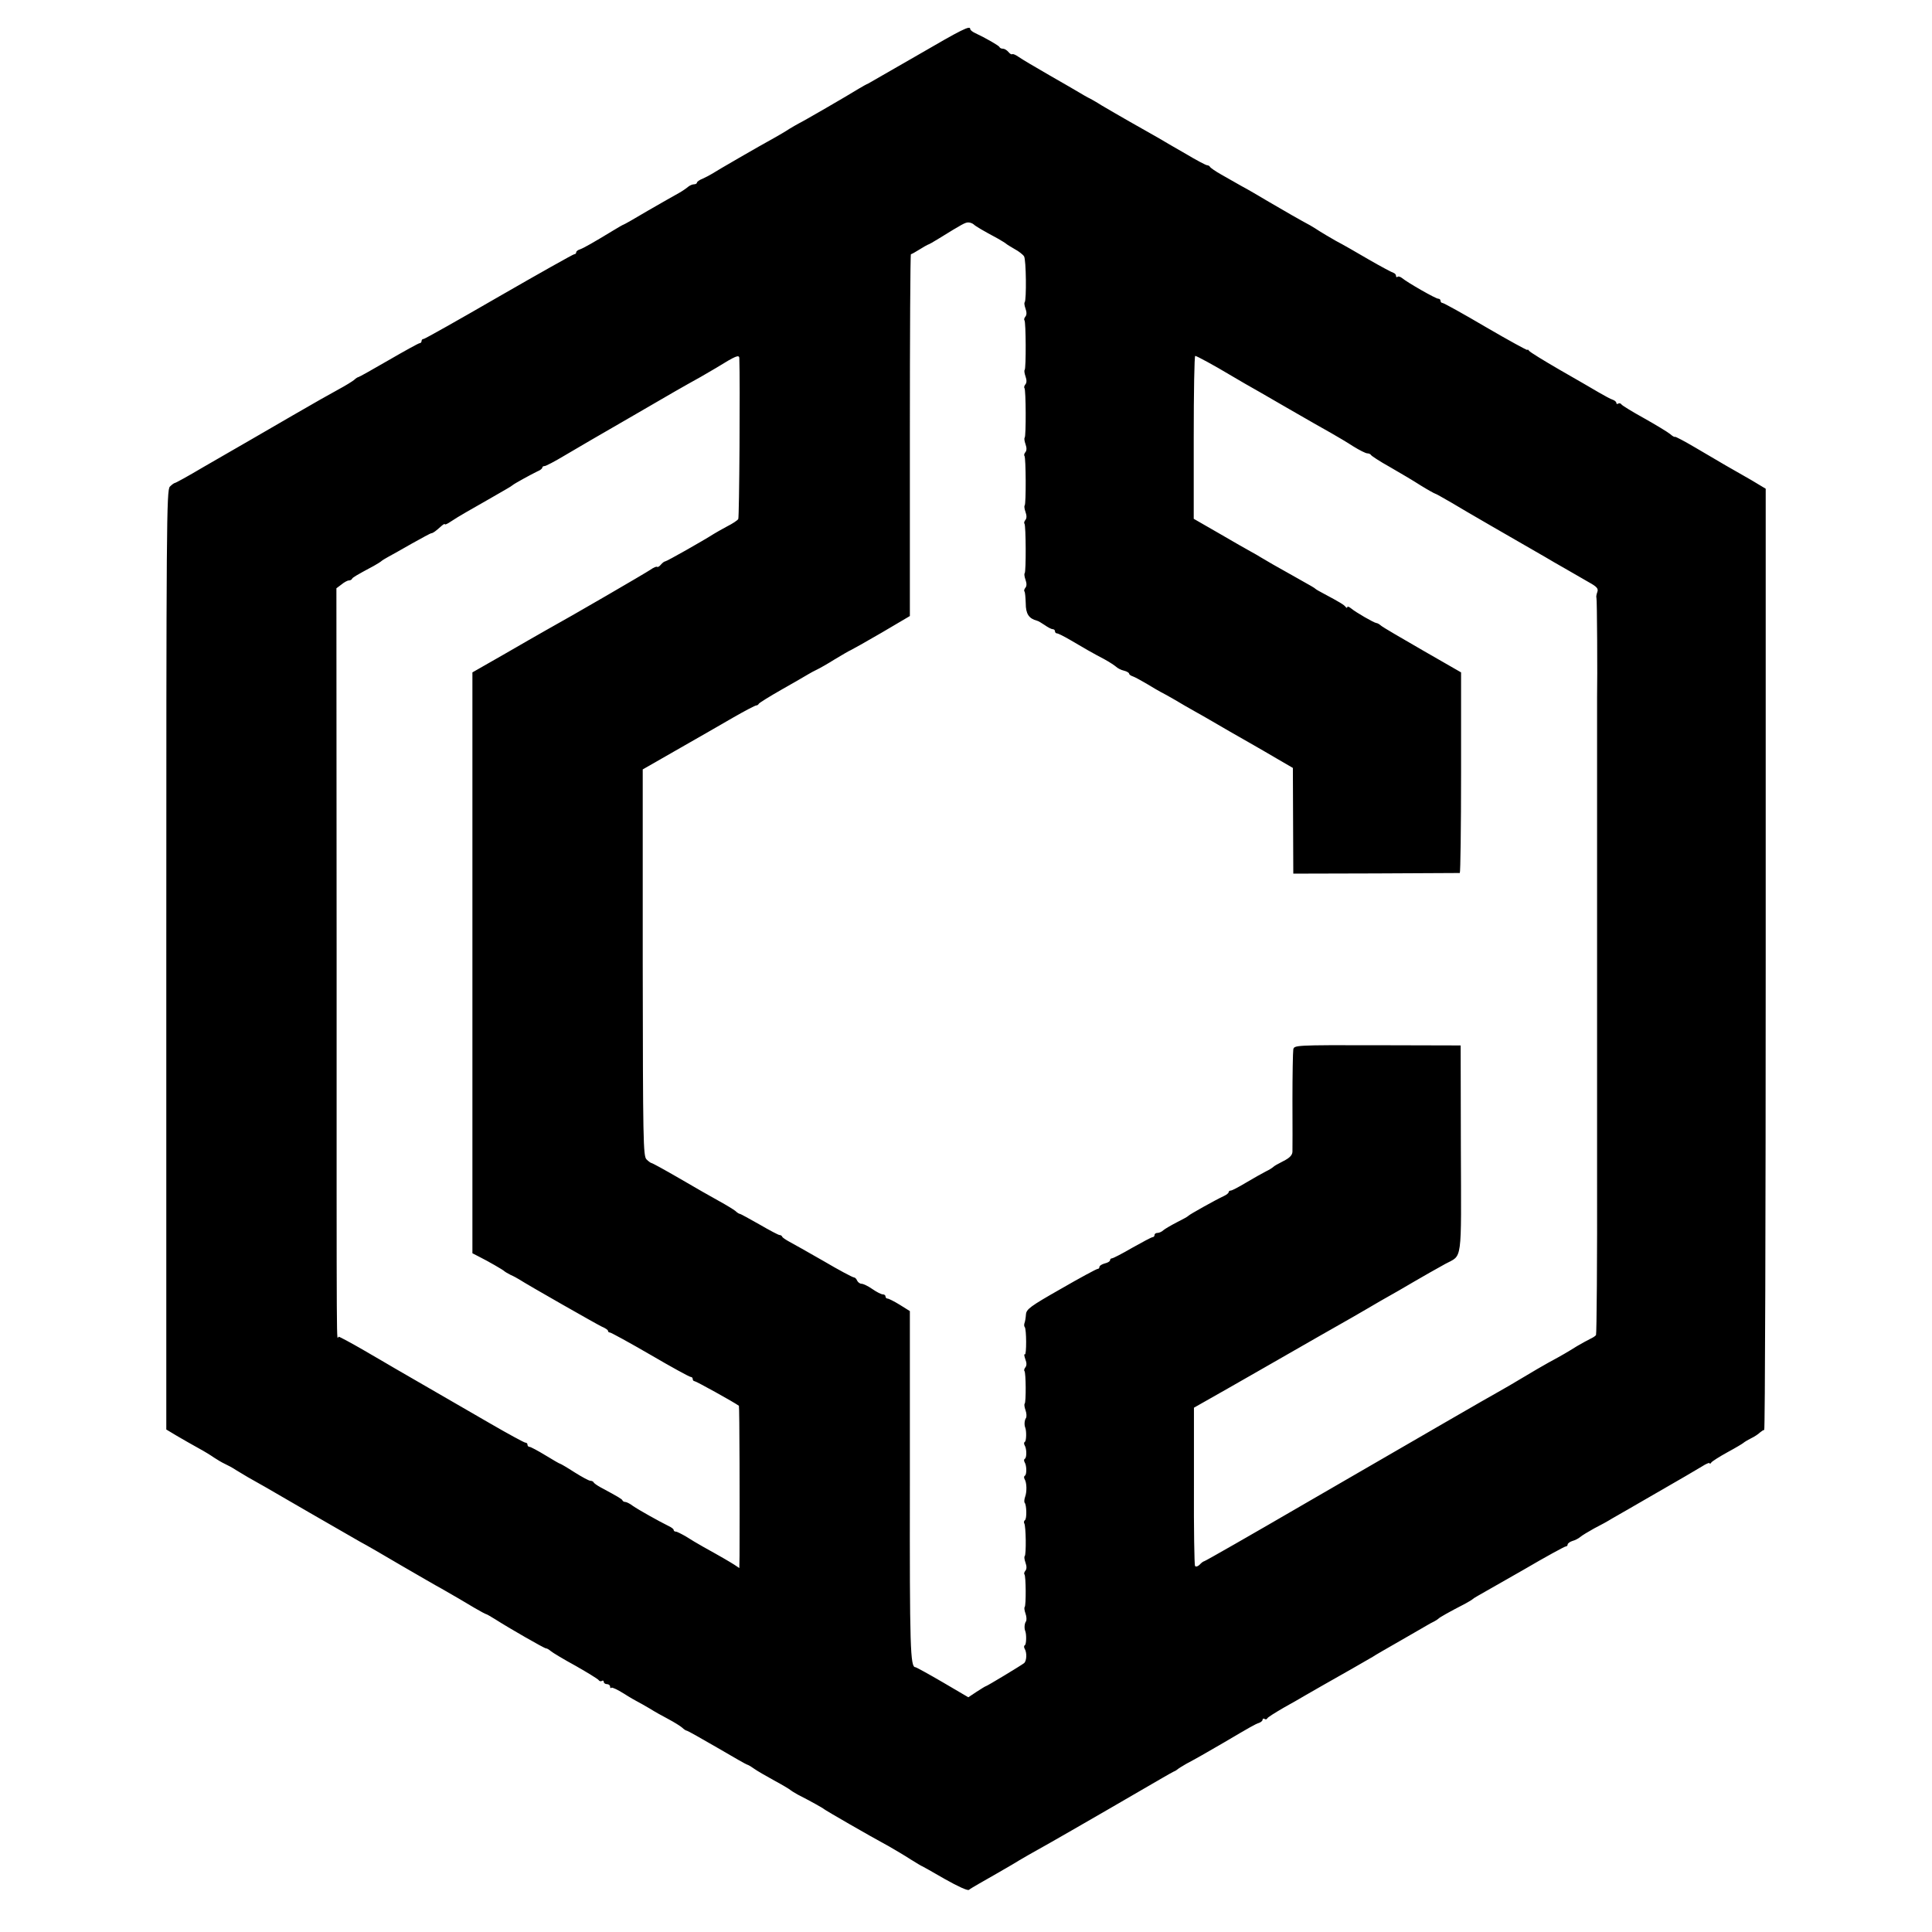
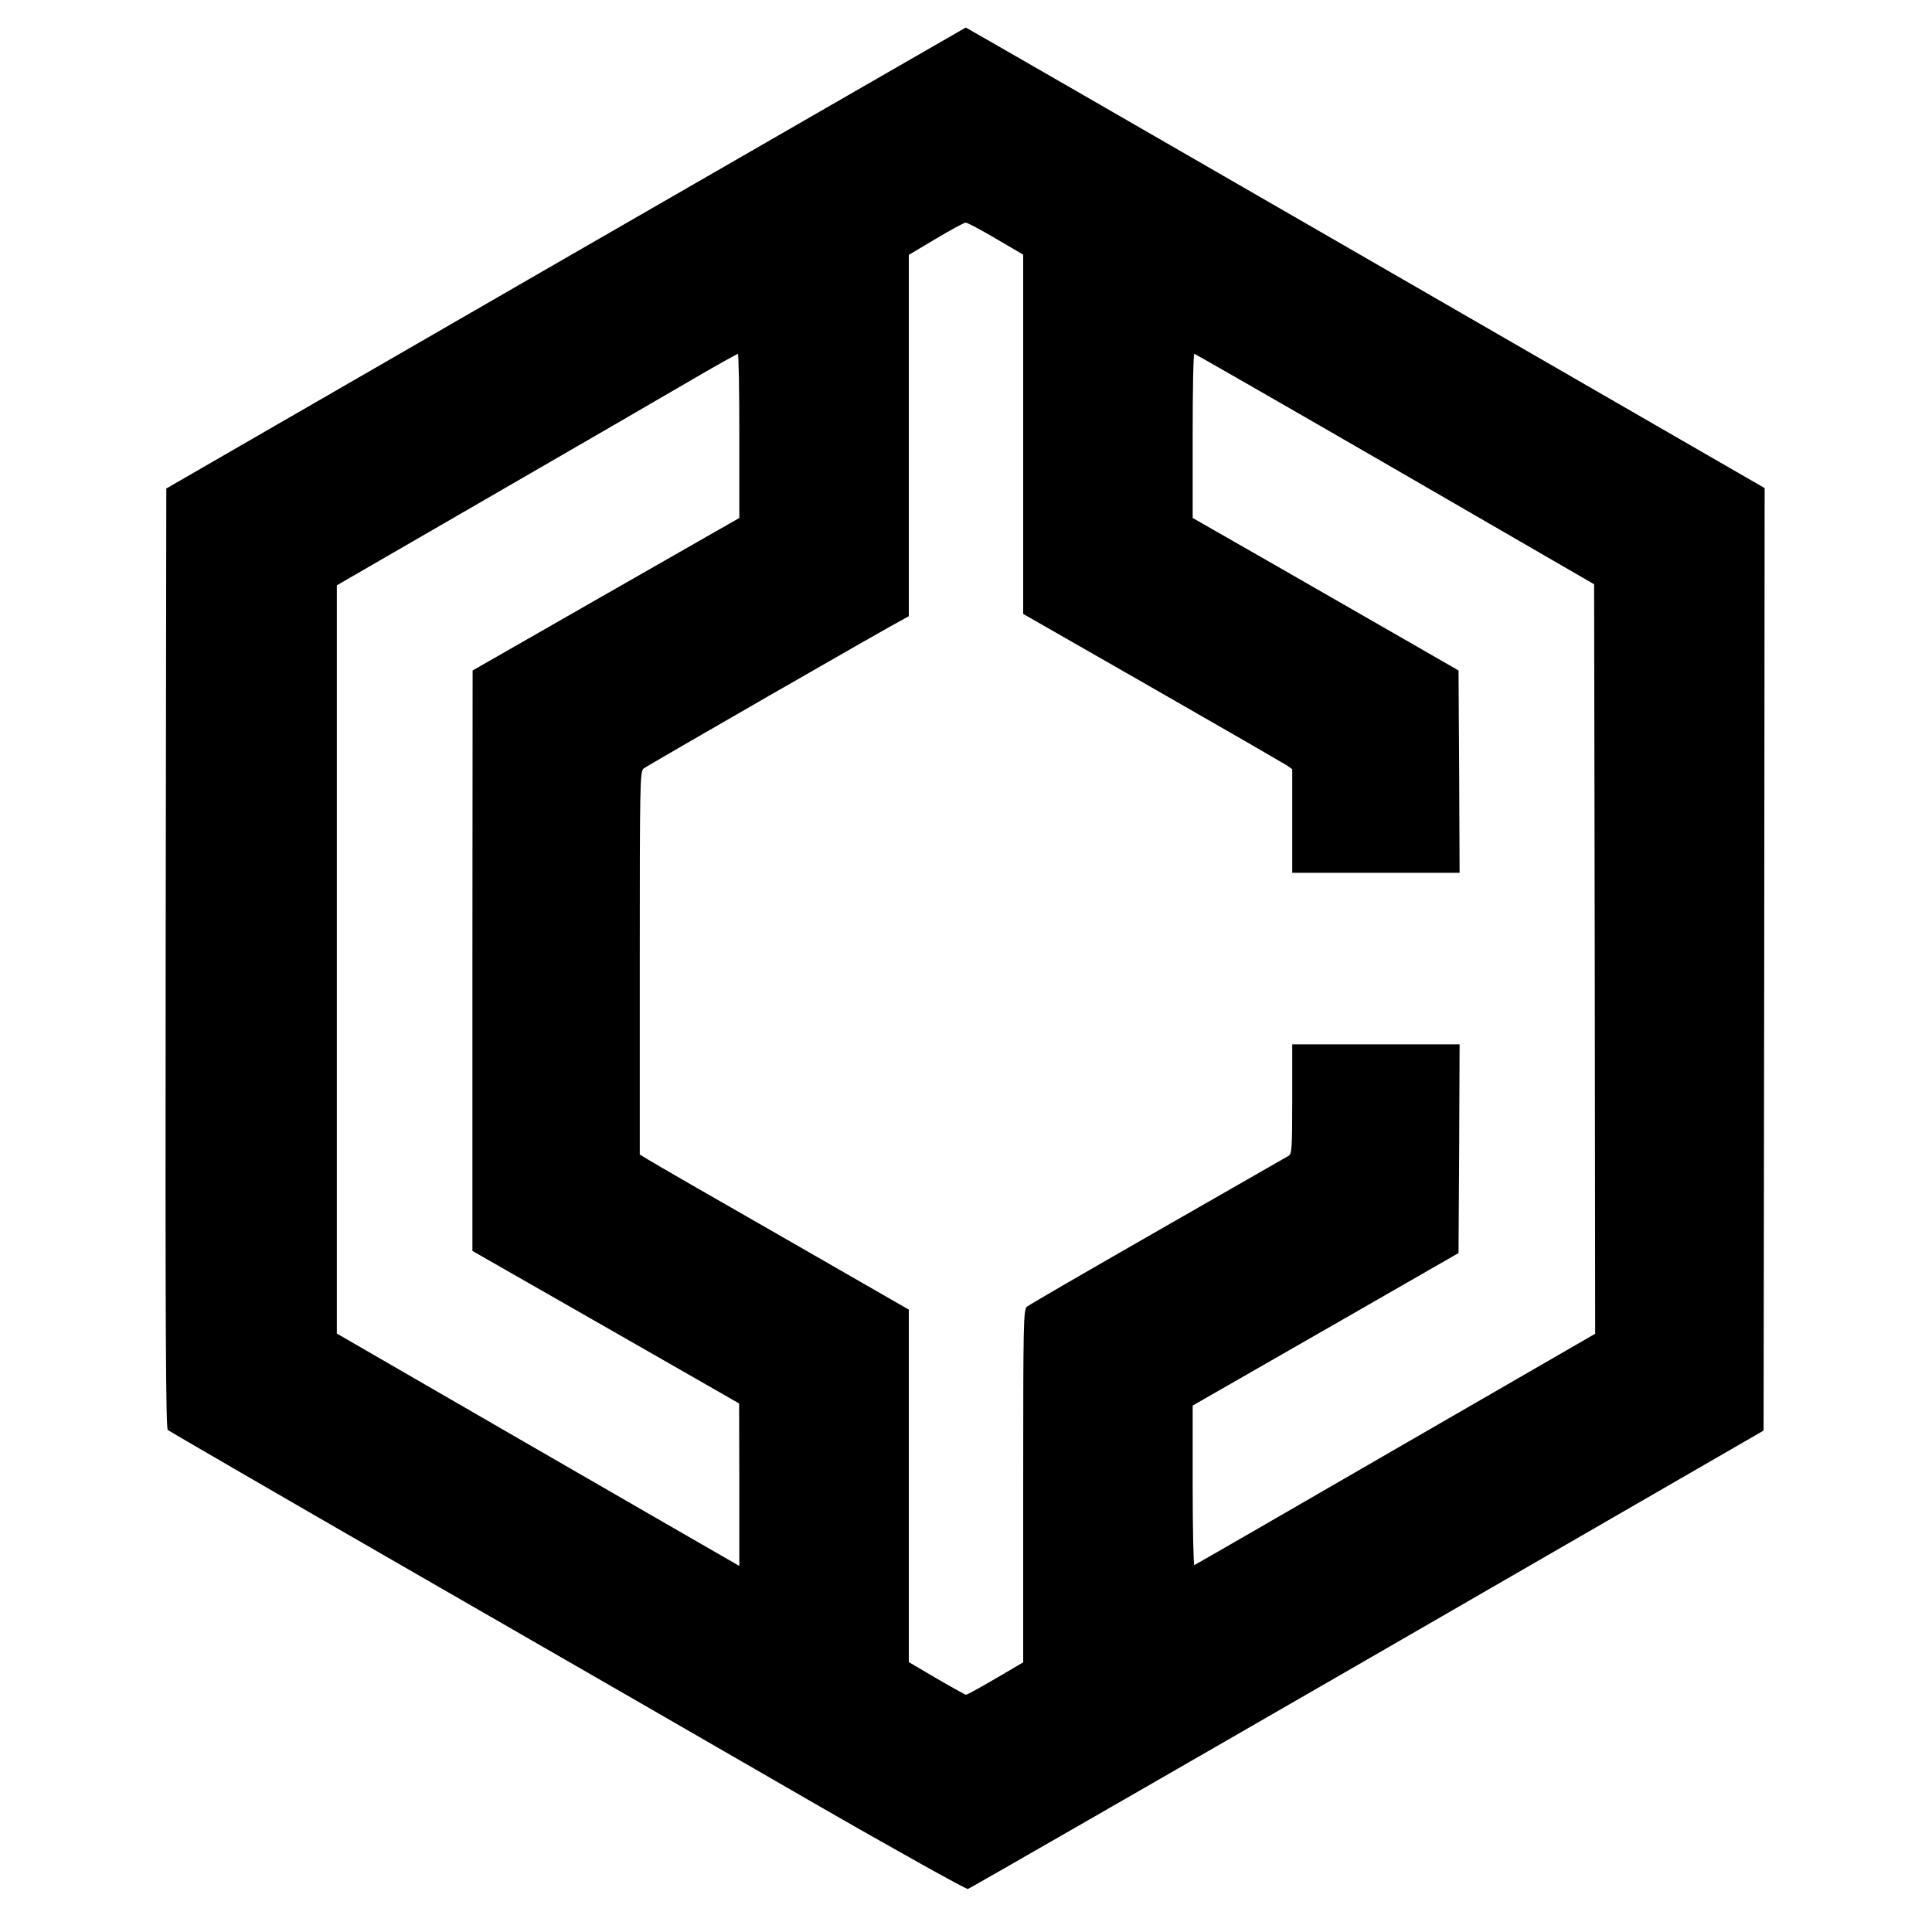
<svg xmlns="http://www.w3.org/2000/svg" version="1.0" width="912pt" height="912pt" viewBox="0 0 912 912" preserveAspectRatio="xMidYMid meet">
  <g transform="translate(0,912) scale(0.1,-0.1)" fill="#000000" stroke="none">
-     <path d="M4334 8861 c-122 -70 -228 -131 -235 -135 -8 -3 -27 -14 -44 -24 -53 -33 -269 -158 -285 -165 -8 -4 -28 -16 -45 -26 -16 -11 -46 -28 -65 -39 -75 -41 -277 -158 -300 -173 -8 -5 -27 -15 -42 -22 -16 -6 -28 -15 -28 -19 0 -4 -6 -8 -14 -8 -8 0 -21 -6 -28 -12 -8 -7 -27 -20 -43 -29 -17 -9 -81 -46 -144 -82 -62 -37 -115 -67 -117 -67 -2 0 -25 -13 -51 -29 -92 -56 -138 -82 -155 -88 -10 -3 -18 -9 -18 -14 0 -5 -4 -9 -9 -9 -5 0 -165 -90 -356 -200 -190 -110 -350 -200 -355 -200 -6 0 -10 -4 -10 -10 0 -5 -4 -10 -9 -10 -5 0 -70 -36 -146 -80 -76 -44 -140 -80 -143 -80 -3 0 -13 -6 -21 -14 -9 -7 -41 -27 -71 -43 -65 -36 -94 -52 -220 -125 -52 -30 -140 -81 -195 -113 -55 -32 -157 -91 -227 -131 -69 -41 -129 -74 -133 -74 -3 0 -14 -8 -23 -17 -16 -15 -17 -172 -17 -2234 l0 -2217 50 -30 c27 -16 73 -42 100 -57 28 -15 62 -36 76 -46 15 -10 37 -23 50 -29 13 -6 38 -19 54 -30 17 -10 41 -25 55 -33 40 -22 89 -50 292 -168 106 -61 213 -123 238 -137 25 -13 113 -64 196 -113 83 -48 167 -97 188 -108 68 -39 101 -58 154 -90 29 -17 55 -31 58 -31 2 0 21 -11 42 -24 64 -41 231 -137 239 -137 5 0 15 -6 23 -13 8 -7 61 -39 118 -70 56 -32 105 -62 108 -67 3 -5 10 -7 15 -4 5 4 9 1 9 -4 0 -6 7 -11 15 -11 8 0 15 -5 15 -12 0 -6 3 -9 6 -5 4 3 29 -9 58 -27 28 -18 58 -35 66 -39 8 -4 33 -18 55 -31 22 -14 63 -37 90 -51 28 -15 57 -33 66 -41 8 -8 18 -14 22 -14 3 0 67 -36 143 -80 75 -44 138 -80 141 -80 3 0 17 -8 31 -18 15 -11 59 -36 97 -57 39 -21 72 -41 75 -44 3 -3 19 -13 35 -22 59 -30 120 -64 125 -69 5 -5 209 -123 305 -175 28 -16 74 -43 103 -62 29 -18 54 -33 56 -33 1 0 49 -27 106 -60 64 -36 108 -56 114 -51 6 5 28 18 49 30 59 34 99 56 153 88 47 29 102 60 186 107 52 29 486 280 528 305 19 11 42 24 50 28 8 3 17 9 20 12 3 3 21 14 40 25 47 25 91 50 175 99 129 76 150 88 168 94 9 3 17 10 17 15 0 5 4 7 9 4 5 -4 11 -2 13 2 1 5 37 27 78 51 41 23 89 50 105 60 17 10 50 29 75 43 82 46 225 128 240 137 8 6 64 38 125 73 60 35 119 68 130 75 11 7 27 15 35 19 8 4 17 10 20 13 5 6 53 33 125 70 16 9 32 18 35 21 3 3 15 11 28 18 13 7 109 62 214 122 104 61 194 110 199 110 5 0 9 4 9 9 0 5 10 13 23 17 12 3 29 12 37 19 8 7 38 25 65 40 28 14 66 35 85 47 19 11 114 65 210 121 96 55 192 111 213 124 20 13 37 20 37 16 0 -5 4 -3 8 3 4 6 39 28 77 49 39 21 72 41 75 44 3 3 19 13 35 21 17 8 36 21 43 28 7 6 16 12 20 12 4 0 7 1000 7 2222 l0 2221 -30 18 c-16 10 -50 30 -75 44 -52 29 -98 56 -227 132 -51 30 -94 53 -97 51 -2 -2 -12 4 -22 13 -11 9 -65 42 -122 74 -56 31 -105 61 -108 66 -3 5 -10 7 -15 4 -5 -4 -9 -2 -9 3 0 5 -8 12 -17 15 -10 3 -39 19 -65 34 -26 15 -109 64 -185 107 -76 44 -141 84 -145 90 -4 6 -8 8 -8 4 0 -3 -88 45 -196 108 -107 63 -199 114 -205 114 -5 0 -9 5 -9 10 0 6 -5 10 -11 10 -12 0 -145 76 -170 97 -9 7 -19 10 -22 6 -4 -3 -7 -1 -7 5 0 6 -6 12 -12 14 -7 2 -60 30 -117 63 -56 33 -126 73 -155 88 -28 16 -62 36 -76 45 -14 9 -34 22 -45 28 -45 24 -115 64 -195 111 -47 28 -105 62 -130 75 -25 14 -67 38 -95 54 -27 15 -51 32 -53 36 -2 4 -8 8 -14 8 -5 0 -51 24 -101 54 -51 29 -109 63 -129 75 -99 56 -177 100 -267 153 -25 16 -55 33 -66 38 -11 6 -29 16 -40 23 -11 7 -74 43 -140 81 -66 38 -132 77 -146 87 -14 10 -28 16 -31 13 -3 -2 -11 2 -18 11 -7 8 -18 15 -25 15 -8 0 -15 3 -17 8 -3 7 -66 43 -115 66 -13 6 -23 14 -23 19 0 18 -38 -1 -246 -122z m262 -800 c9 -9 45 -30 114 -67 19 -11 37 -22 40 -25 3 -3 21 -14 40 -25 19 -10 39 -26 44 -34 10 -15 12 -207 3 -217 -3 -3 -1 -16 4 -30 6 -17 6 -30 -1 -38 -5 -6 -7 -14 -4 -17 7 -8 8 -227 1 -234 -3 -3 -1 -17 4 -31 6 -17 6 -30 -1 -38 -5 -6 -7 -14 -4 -17 7 -8 8 -227 1 -234 -3 -3 -1 -17 4 -31 6 -17 6 -30 -1 -38 -5 -6 -7 -14 -4 -17 7 -8 8 -227 1 -234 -3 -3 -1 -17 4 -31 6 -17 6 -30 -1 -38 -5 -6 -7 -14 -4 -17 7 -8 8 -227 1 -234 -3 -3 -1 -17 4 -31 6 -17 6 -30 -1 -38 -5 -6 -7 -14 -4 -17 3 -3 5 -29 6 -56 0 -50 15 -72 53 -82 6 -1 22 -11 37 -21 14 -10 31 -19 37 -19 6 0 11 -4 11 -10 0 -5 4 -10 10 -10 5 0 33 -14 62 -31 59 -35 104 -61 163 -92 22 -12 46 -28 53 -34 7 -7 24 -16 38 -19 13 -3 24 -10 24 -14 0 -4 8 -10 18 -13 9 -3 40 -20 67 -36 28 -17 57 -34 65 -38 8 -4 38 -20 65 -36 28 -17 70 -41 95 -55 25 -14 57 -32 72 -41 37 -22 145 -84 198 -114 25 -14 78 -45 119 -69 l74 -43 1 -249 1 -250 390 1 c215 1 393 2 396 2 3 1 6 214 6 474 l0 473 -181 104 c-99 57 -188 109 -196 116 -8 7 -18 13 -23 13 -11 1 -98 51 -119 69 -10 8 -18 11 -18 6 0 -5 -4 -4 -8 1 -7 10 -29 23 -102 62 -19 10 -37 20 -40 23 -5 5 -15 11 -99 58 -76 42 -145 82 -161 92 -8 5 -28 17 -45 26 -16 9 -84 47 -150 86 l-120 69 0 385 c0 211 3 384 7 384 7 0 93 -47 163 -89 17 -10 48 -28 70 -41 22 -12 112 -64 200 -115 88 -51 183 -105 210 -120 28 -16 74 -43 103 -62 29 -18 59 -33 66 -33 8 0 16 -4 18 -8 2 -4 41 -30 88 -56 47 -27 113 -66 147 -88 34 -21 65 -38 67 -38 3 0 38 -20 78 -43 59 -36 297 -173 443 -257 17 -10 59 -35 95 -55 36 -21 86 -50 111 -64 38 -21 45 -30 39 -46 -4 -11 -6 -23 -4 -27 3 -5 5 -374 3 -468 0 -8 0 -116 0 -240 0 -124 0 -232 0 -240 0 -8 0 -116 0 -240 0 -124 0 -232 0 -240 0 -8 0 -116 0 -240 0 -124 0 -234 0 -245 0 -11 0 -366 0 -789 1 -422 -2 -772 -5 -778 -3 -5 -16 -13 -27 -18 -12 -6 -40 -21 -62 -34 -45 -28 -70 -43 -135 -78 -25 -14 -79 -45 -120 -70 -41 -25 -95 -56 -120 -70 -56 -31 -289 -166 -902 -521 -263 -153 -480 -277 -484 -277 -3 0 -13 -7 -21 -16 -9 -9 -18 -11 -22 -6 -3 6 -6 176 -5 378 l0 369 60 34 c32 18 79 45 104 59 25 14 88 50 140 80 52 30 185 106 295 169 110 62 207 118 215 123 8 5 38 22 65 38 28 16 67 38 88 50 20 12 53 31 72 42 19 11 52 30 73 42 20 11 54 30 75 42 81 44 75 -5 73 543 l-1 488 -393 1 c-390 1 -393 0 -397 -20 -2 -12 -4 -120 -4 -241 1 -121 0 -230 0 -242 -1 -16 -13 -29 -43 -44 -24 -12 -45 -24 -48 -28 -3 -3 -18 -13 -35 -21 -16 -8 -58 -32 -92 -52 -35 -21 -67 -38 -73 -38 -5 0 -10 -3 -10 -7 0 -5 -10 -13 -23 -19 -39 -18 -162 -87 -167 -93 -3 -4 -27 -17 -55 -31 -27 -14 -56 -31 -63 -37 -7 -7 -20 -13 -28 -13 -8 0 -14 -4 -14 -10 0 -5 -4 -10 -9 -10 -5 0 -48 -23 -96 -50 -48 -28 -91 -50 -96 -50 -5 0 -9 -4 -9 -9 0 -5 -11 -12 -25 -15 -14 -4 -25 -11 -25 -16 0 -6 -4 -10 -9 -10 -5 0 -83 -42 -173 -94 -146 -83 -163 -96 -165 -121 -1 -15 -4 -34 -7 -41 -2 -6 -2 -15 1 -18 9 -9 9 -135 1 -129 -5 2 -3 -8 2 -23 7 -18 7 -30 0 -39 -5 -6 -7 -14 -4 -17 7 -8 8 -147 1 -154 -3 -3 -1 -17 4 -31 5 -14 6 -31 2 -37 -7 -10 -9 -32 -3 -46 6 -16 5 -62 -2 -66 -5 -3 -5 -10 -1 -17 10 -16 10 -58 1 -63 -5 -3 -5 -10 -1 -17 10 -16 10 -58 1 -63 -5 -3 -5 -10 -1 -17 10 -16 11 -59 2 -83 -4 -12 -5 -24 -2 -28 9 -9 11 -76 1 -82 -4 -3 -6 -10 -3 -15 8 -12 10 -148 2 -155 -3 -3 -1 -17 4 -31 6 -17 6 -30 -1 -38 -5 -6 -7 -14 -4 -17 7 -8 8 -147 1 -154 -3 -3 -1 -17 4 -31 5 -14 6 -31 2 -37 -7 -10 -9 -32 -3 -46 6 -16 5 -62 -2 -66 -5 -3 -5 -10 -1 -17 11 -18 10 -57 -3 -68 -14 -11 -176 -109 -181 -109 -2 0 -21 -12 -43 -26 l-39 -26 -121 71 c-67 39 -125 71 -129 71 -24 0 -27 91 -26 863 l0 818 -48 30 c-26 16 -52 29 -57 29 -6 0 -10 5 -10 10 0 6 -6 10 -13 10 -7 0 -29 11 -49 25 -20 14 -43 25 -51 25 -8 0 -17 7 -21 15 -3 8 -10 15 -15 15 -6 0 -70 34 -143 77 -73 42 -146 83 -163 92 -16 9 -32 19 -33 24 -2 4 -7 7 -12 7 -5 0 -47 22 -95 50 -48 27 -89 50 -93 50 -3 0 -13 6 -21 14 -9 7 -43 28 -76 46 -33 18 -117 66 -187 107 -69 40 -129 73 -133 73 -3 0 -14 8 -23 17 -16 15 -17 89 -18 929 l0 912 145 83 c80 46 155 89 166 95 11 6 64 37 118 68 54 31 102 56 107 56 5 0 10 4 12 8 2 4 50 34 108 67 58 33 114 65 125 72 11 7 29 16 41 22 11 5 50 27 85 49 35 21 69 41 75 43 5 2 71 39 145 82 l134 79 0 854 c0 470 2 854 5 854 3 0 21 10 40 22 19 12 37 22 40 23 3 0 28 14 55 31 107 66 121 74 136 74 8 0 19 -4 25 -9z m-1106 -633 c4 -109 0 -750 -5 -758 -3 -6 -27 -22 -53 -35 -26 -14 -54 -30 -62 -35 -50 -32 -223 -130 -230 -130 -4 0 -13 -7 -20 -15 -7 -9 -15 -13 -18 -11 -3 3 -17 -3 -31 -13 -25 -17 -374 -220 -492 -285 -30 -17 -121 -69 -202 -116 l-147 -84 0 -1371 0 -1371 33 -17 c42 -21 111 -61 117 -67 3 -3 16 -11 30 -18 14 -6 32 -16 40 -21 45 -29 365 -211 390 -223 17 -7 30 -16 30 -20 0 -5 4 -8 9 -8 5 0 91 -47 191 -105 99 -58 185 -105 191 -105 5 0 9 -4 9 -10 0 -5 4 -10 9 -10 7 0 184 -98 209 -116 3 -2 4 -486 3 -708 l-1 -58 -24 16 c-24 15 -54 33 -146 84 -25 14 -62 36 -82 49 -21 12 -42 23 -48 23 -5 0 -10 3 -10 8 0 4 -10 12 -23 18 -45 22 -143 77 -169 95 -14 11 -31 19 -36 19 -6 0 -12 3 -14 8 -3 6 -17 15 -103 61 -16 9 -31 19 -33 24 -2 4 -9 7 -15 7 -7 0 -40 18 -75 40 -34 22 -65 40 -67 40 -3 0 -34 18 -70 40 -36 22 -70 40 -75 40 -6 0 -10 5 -10 10 0 6 -4 10 -10 10 -5 0 -81 41 -167 91 -157 91 -391 226 -448 259 -16 10 -81 47 -144 84 -62 36 -118 66 -122 66 -11 0 -10 -209 -10 1809 l-1 1724 24 18 c12 10 28 19 35 19 6 0 13 3 15 8 3 6 17 15 103 61 16 9 32 19 35 22 3 3 17 12 32 20 15 8 65 36 112 63 47 26 88 49 93 49 8 1 20 10 48 35 8 7 15 11 15 7 0 -3 12 2 28 13 15 10 47 30 72 44 25 14 72 41 105 60 33 19 71 41 85 49 14 8 27 16 30 19 6 6 86 50 117 65 13 5 23 13 23 18 0 4 5 7 11 7 6 0 48 22 93 49 44 26 182 107 306 178 213 124 248 144 338 194 20 12 53 31 72 42 94 58 110 65 110 45z" />
+     <path d="M2670 7902 l-1885 -1088 -3 -2216 c-2 -1766 1 -2219 10 -2228 7 -6 531 -310 1163 -674 633 -364 1476 -850 1874 -1080 399 -230 732 -415 740 -413 9 3 858 491 1886 1084 l1870 1080 3 2224 2 2225 -1884 1087 c-1036 598 -1885 1087 -1887 1087 -2 -1 -852 -490 -1889 -1088z m2030 92 l130 -76 0 -848 0 -848 608 -348 c334 -191 619 -356 635 -366 l27 -19 0 -245 0 -244 395 0 395 0 -2 477 -3 478 -226 130 c-124 71 -407 234 -627 360 l-402 230 0 388 c0 213 3 387 8 387 4 -1 430 -245 947 -544 l940 -544 3 -1769 2 -1769 -942 -544 c-518 -300 -945 -546 -950 -548 -4 -2 -8 167 -8 375 l0 378 628 360 627 360 3 493 2 492 -395 0 -395 0 0 -258 c0 -234 -2 -258 -17 -268 -10 -6 -288 -165 -618 -354 -330 -189 -608 -350 -617 -358 -17 -14 -18 -67 -18 -847 l0 -832 -131 -77 c-72 -42 -134 -76 -139 -76 -4 0 -67 35 -139 77 l-131 77 0 832 0 832 -597 343 c-329 188 -615 353 -635 366 l-38 23 0 904 c0 848 1 904 18 918 14 12 1156 669 1230 707 l22 12 0 853 0 853 128 76 c70 42 133 76 140 76 7 1 71 -33 142 -75z m-1210 -931 l0 -388 -630 -360 -629 -360 -1 -1370 0 -1370 630 -360 629 -360 1 -383 0 -384 -59 34 c-32 18 -460 265 -950 548 l-891 515 0 1766 0 1766 728 421 c400 231 824 477 942 546 118 69 218 125 223 125 4 1 7 -173 7 -386z" />
  </g>
</svg>
